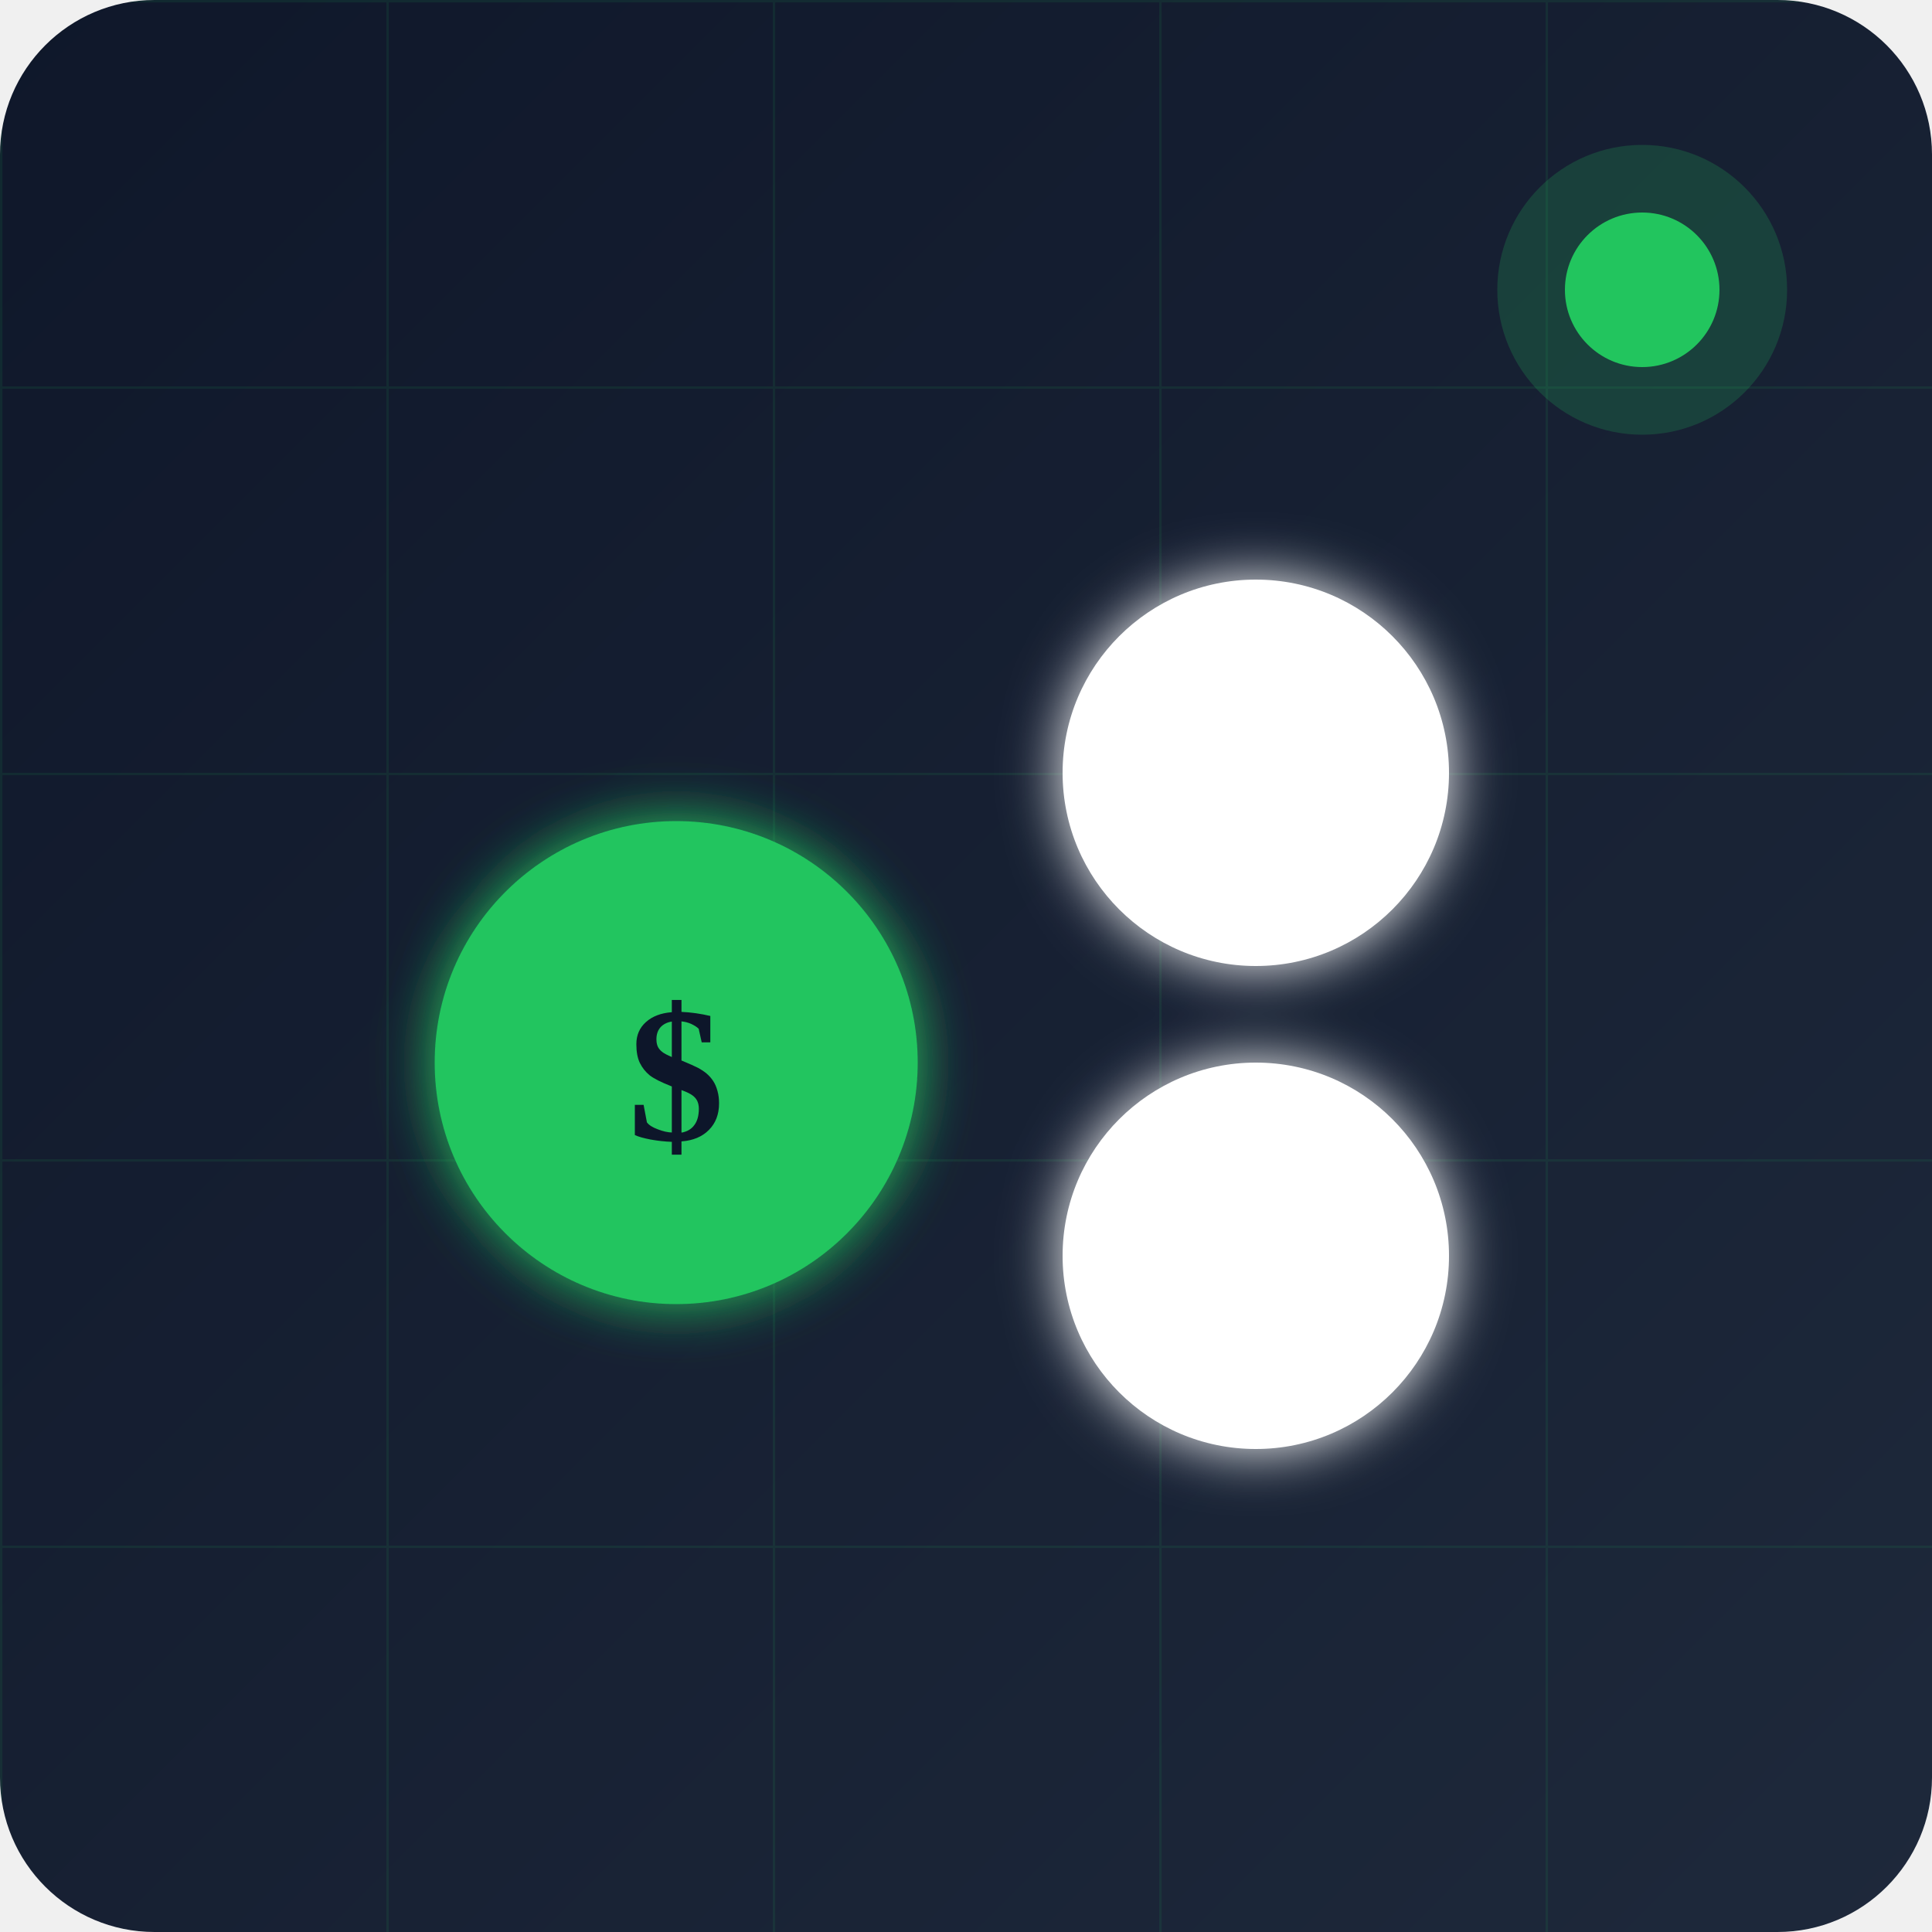
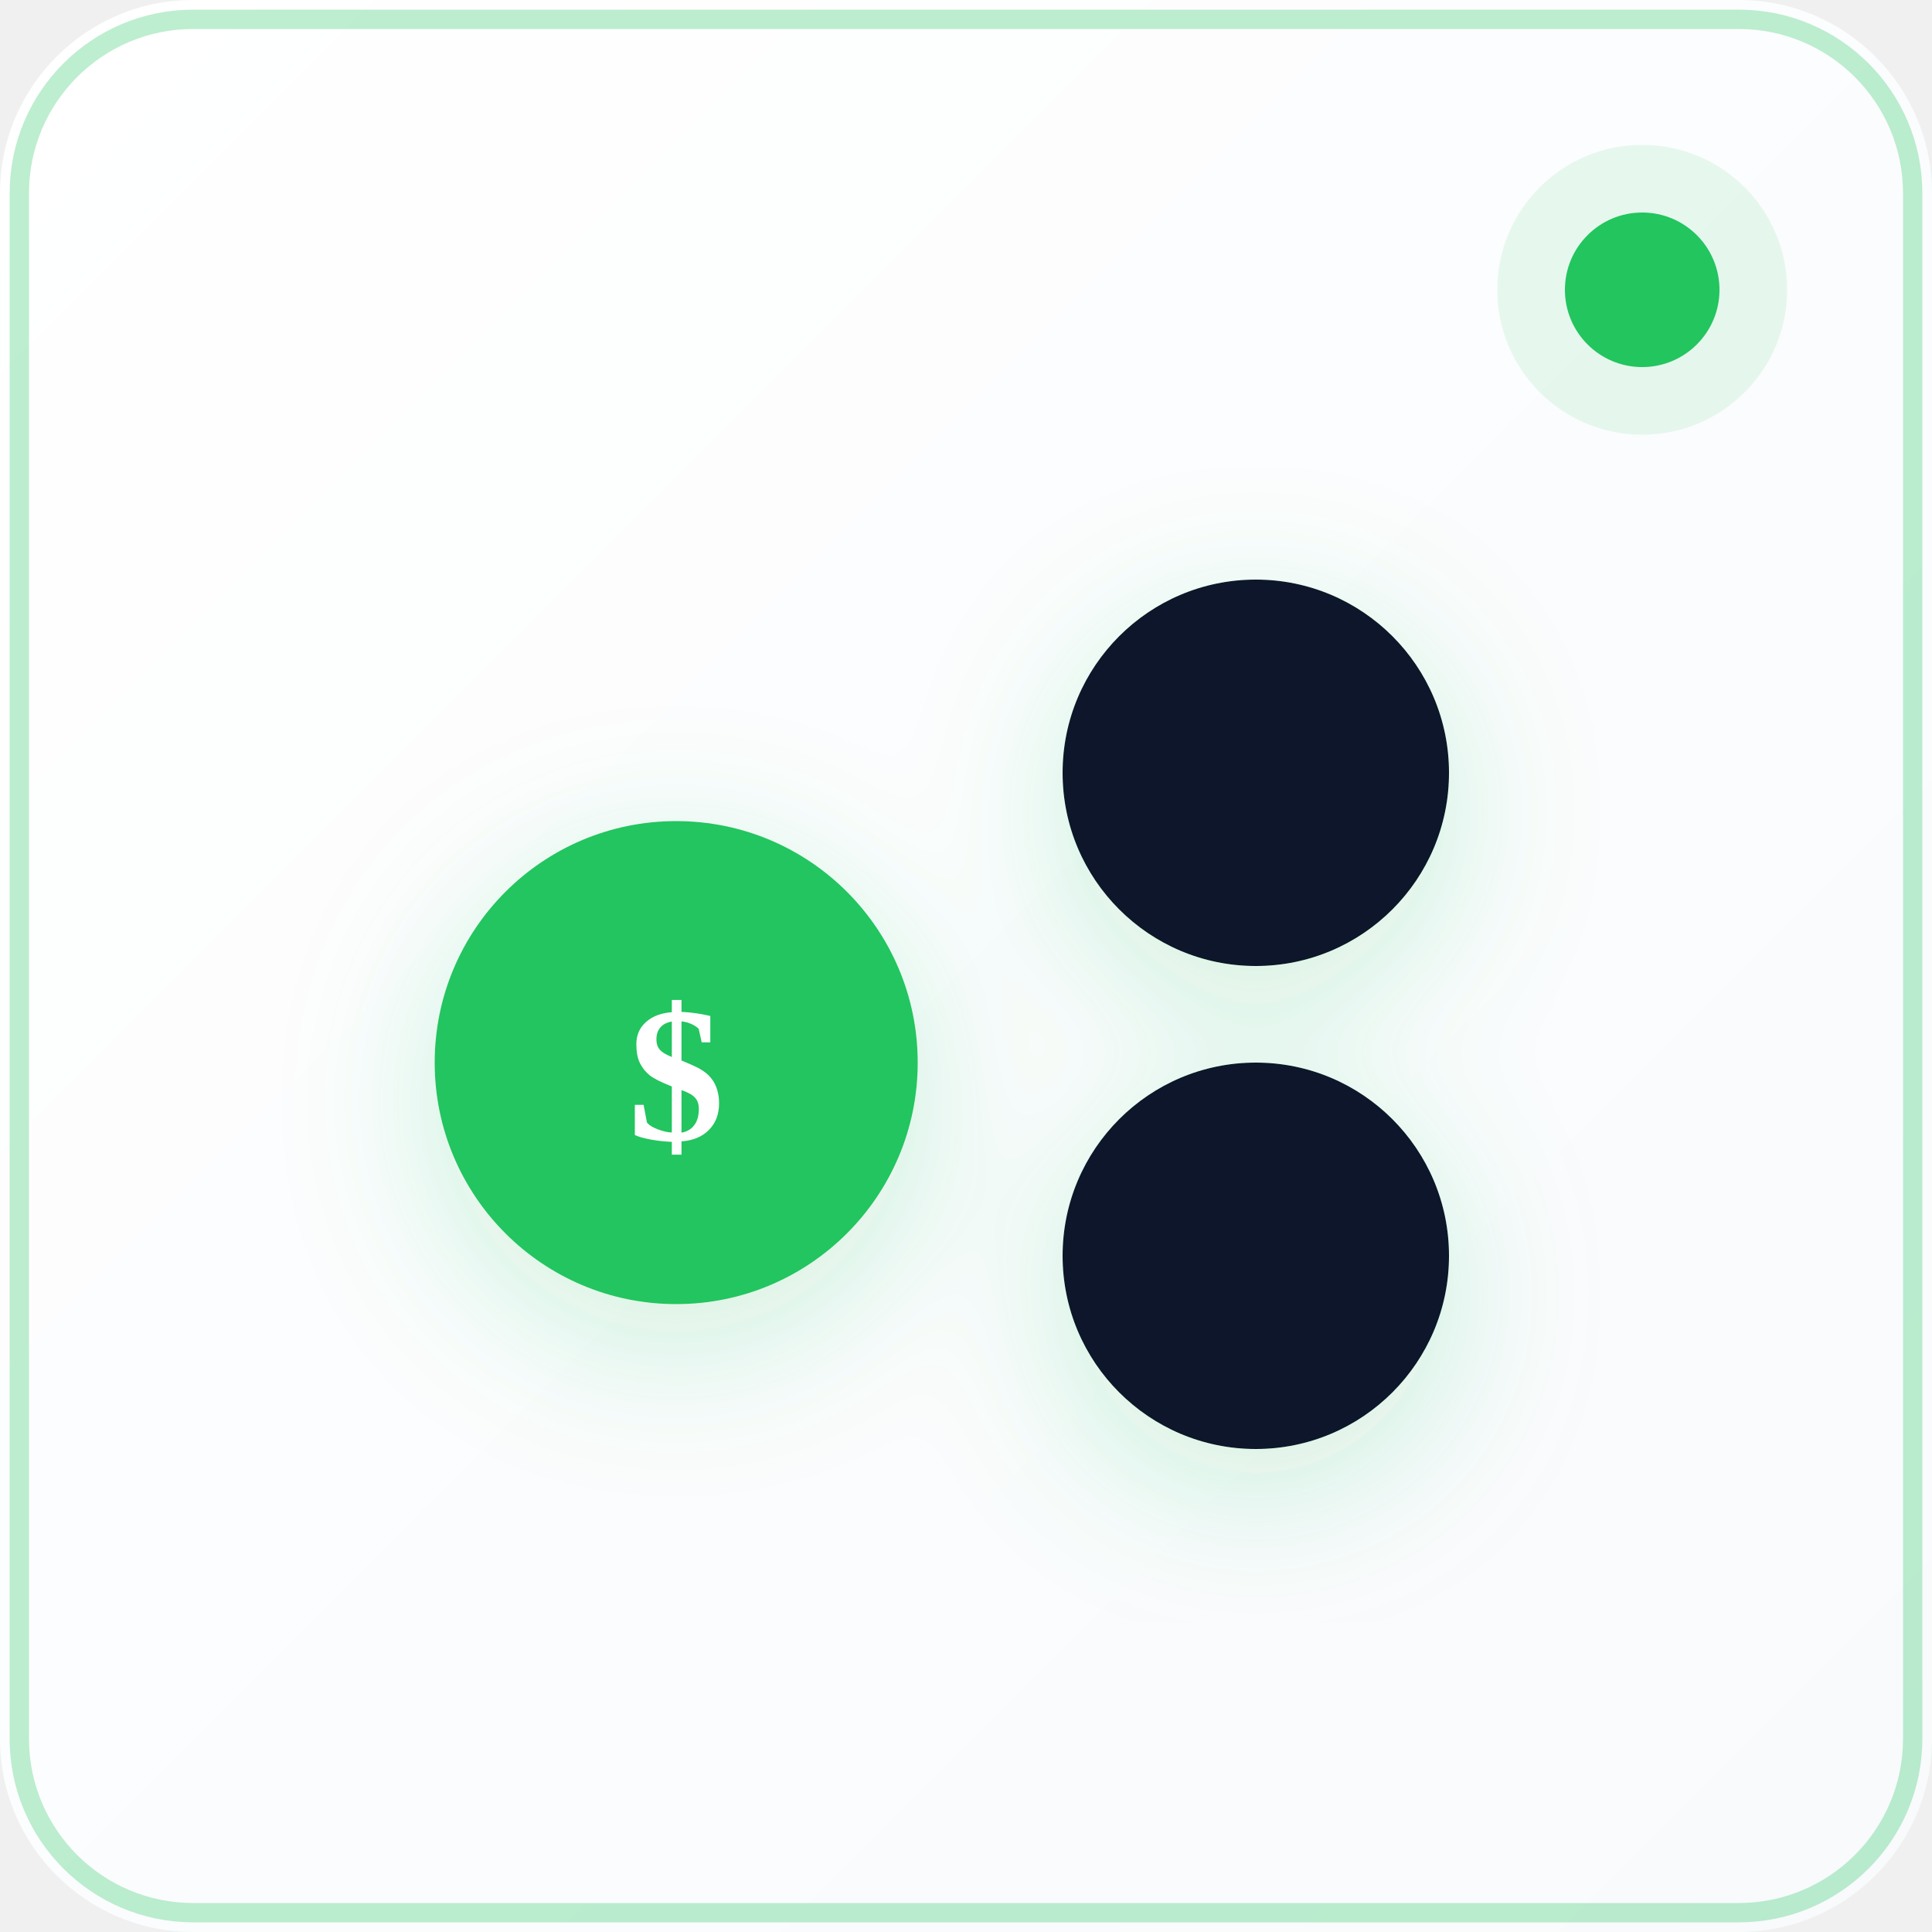
<svg xmlns="http://www.w3.org/2000/svg" viewBox="0 0 200 200">
  <defs>
    <linearGradient id="bgGrad" x1="0%" y1="0%" x2="100%" y2="100%">
-       <stop offset="0%" style="stop-color:#0F172A;stop-opacity:1" />
-       <stop offset="100%" style="stop-color:#1E293B;stop-opacity:1" />
-     </linearGradient>
-     <linearGradient id="greenGrad" x1="0%" y1="0%" x2="100%" y2="100%">
-       <stop offset="0%" style="stop-color:#22C55E;stop-opacity:1" />
-       <stop offset="100%" style="stop-color:#16A34A;stop-opacity:1" />
+       <stop offset="0%" style="stop-color:#FFFFFF;stop-opacity:1" />
+       <stop offset="100%" style="stop-color:#F8FAFC;stop-opacity:1" />
    </linearGradient>
    <filter id="glow">
-       <feGaussianBlur stdDeviation="3" result="coloredBlur" />
+       <feGaussianBlur stdDeviation="2" result="coloredBlur" />
      <feMerge>
        <feMergeNode in="coloredBlur" />
        <feMergeNode in="SourceGraphic" />
      </feMerge>
    </filter>
+     <filter id="shadow" x="-20%" y="-20%" width="140%" height="140%">
+       <feDropShadow dx="0" dy="4" stdDeviation="8" flood-color="#22C55E" flood-opacity="0.2" />
+     </filter>
  </defs>
-   <rect width="200" height="200" fill="url(#bgGrad)" rx="16" />
-   <pattern id="grid" width="40" height="40" patternUnits="userSpaceOnUse">
-     <path d="M 40 0 L 0 0 0 40" fill="none" stroke="#22C55E" stroke-width="0.5" opacity="0.1" />
-   </pattern>
-   <rect width="200" height="200" fill="url(#grid)" rx="16" />
-   <g transform="translate(100, 100)" filter="url(#glow)">
+   <rect width="200" height="200" fill="url(#bgGrad)" rx="20" />
+   <rect x="2" y="2" width="196" height="196" fill="none" stroke="#22C55E" stroke-width="2" rx="18" opacity="0.3" />
+   <g transform="translate(100, 100)" filter="url(#shadow)">
    <circle cx="-30" cy="10" r="25" fill="#22C55E" />
-     <circle cx="30" cy="-20" r="20" fill="white" />
-     <circle cx="30" cy="30" r="20" fill="white" />
-     <text x="-30" y="18" text-anchor="middle" fill="#0F172A" font-size="20" font-weight="bold">$</text>
+     <circle cx="30" cy="-20" r="20" fill="#0F172A" />
+     <circle cx="30" cy="30" r="20" fill="#0F172A" />
+     <text x="-30" y="18" text-anchor="middle" fill="white" font-size="20" font-weight="bold">$</text>
  </g>
-   <circle cx="170" cy="30" r="15" fill="#22C55E" opacity="0.2" />
+   <circle cx="170" cy="30" r="15" fill="#22C55E" opacity="0.1" />
  <circle cx="170" cy="30" r="8" fill="#22C55E" />
</svg>
